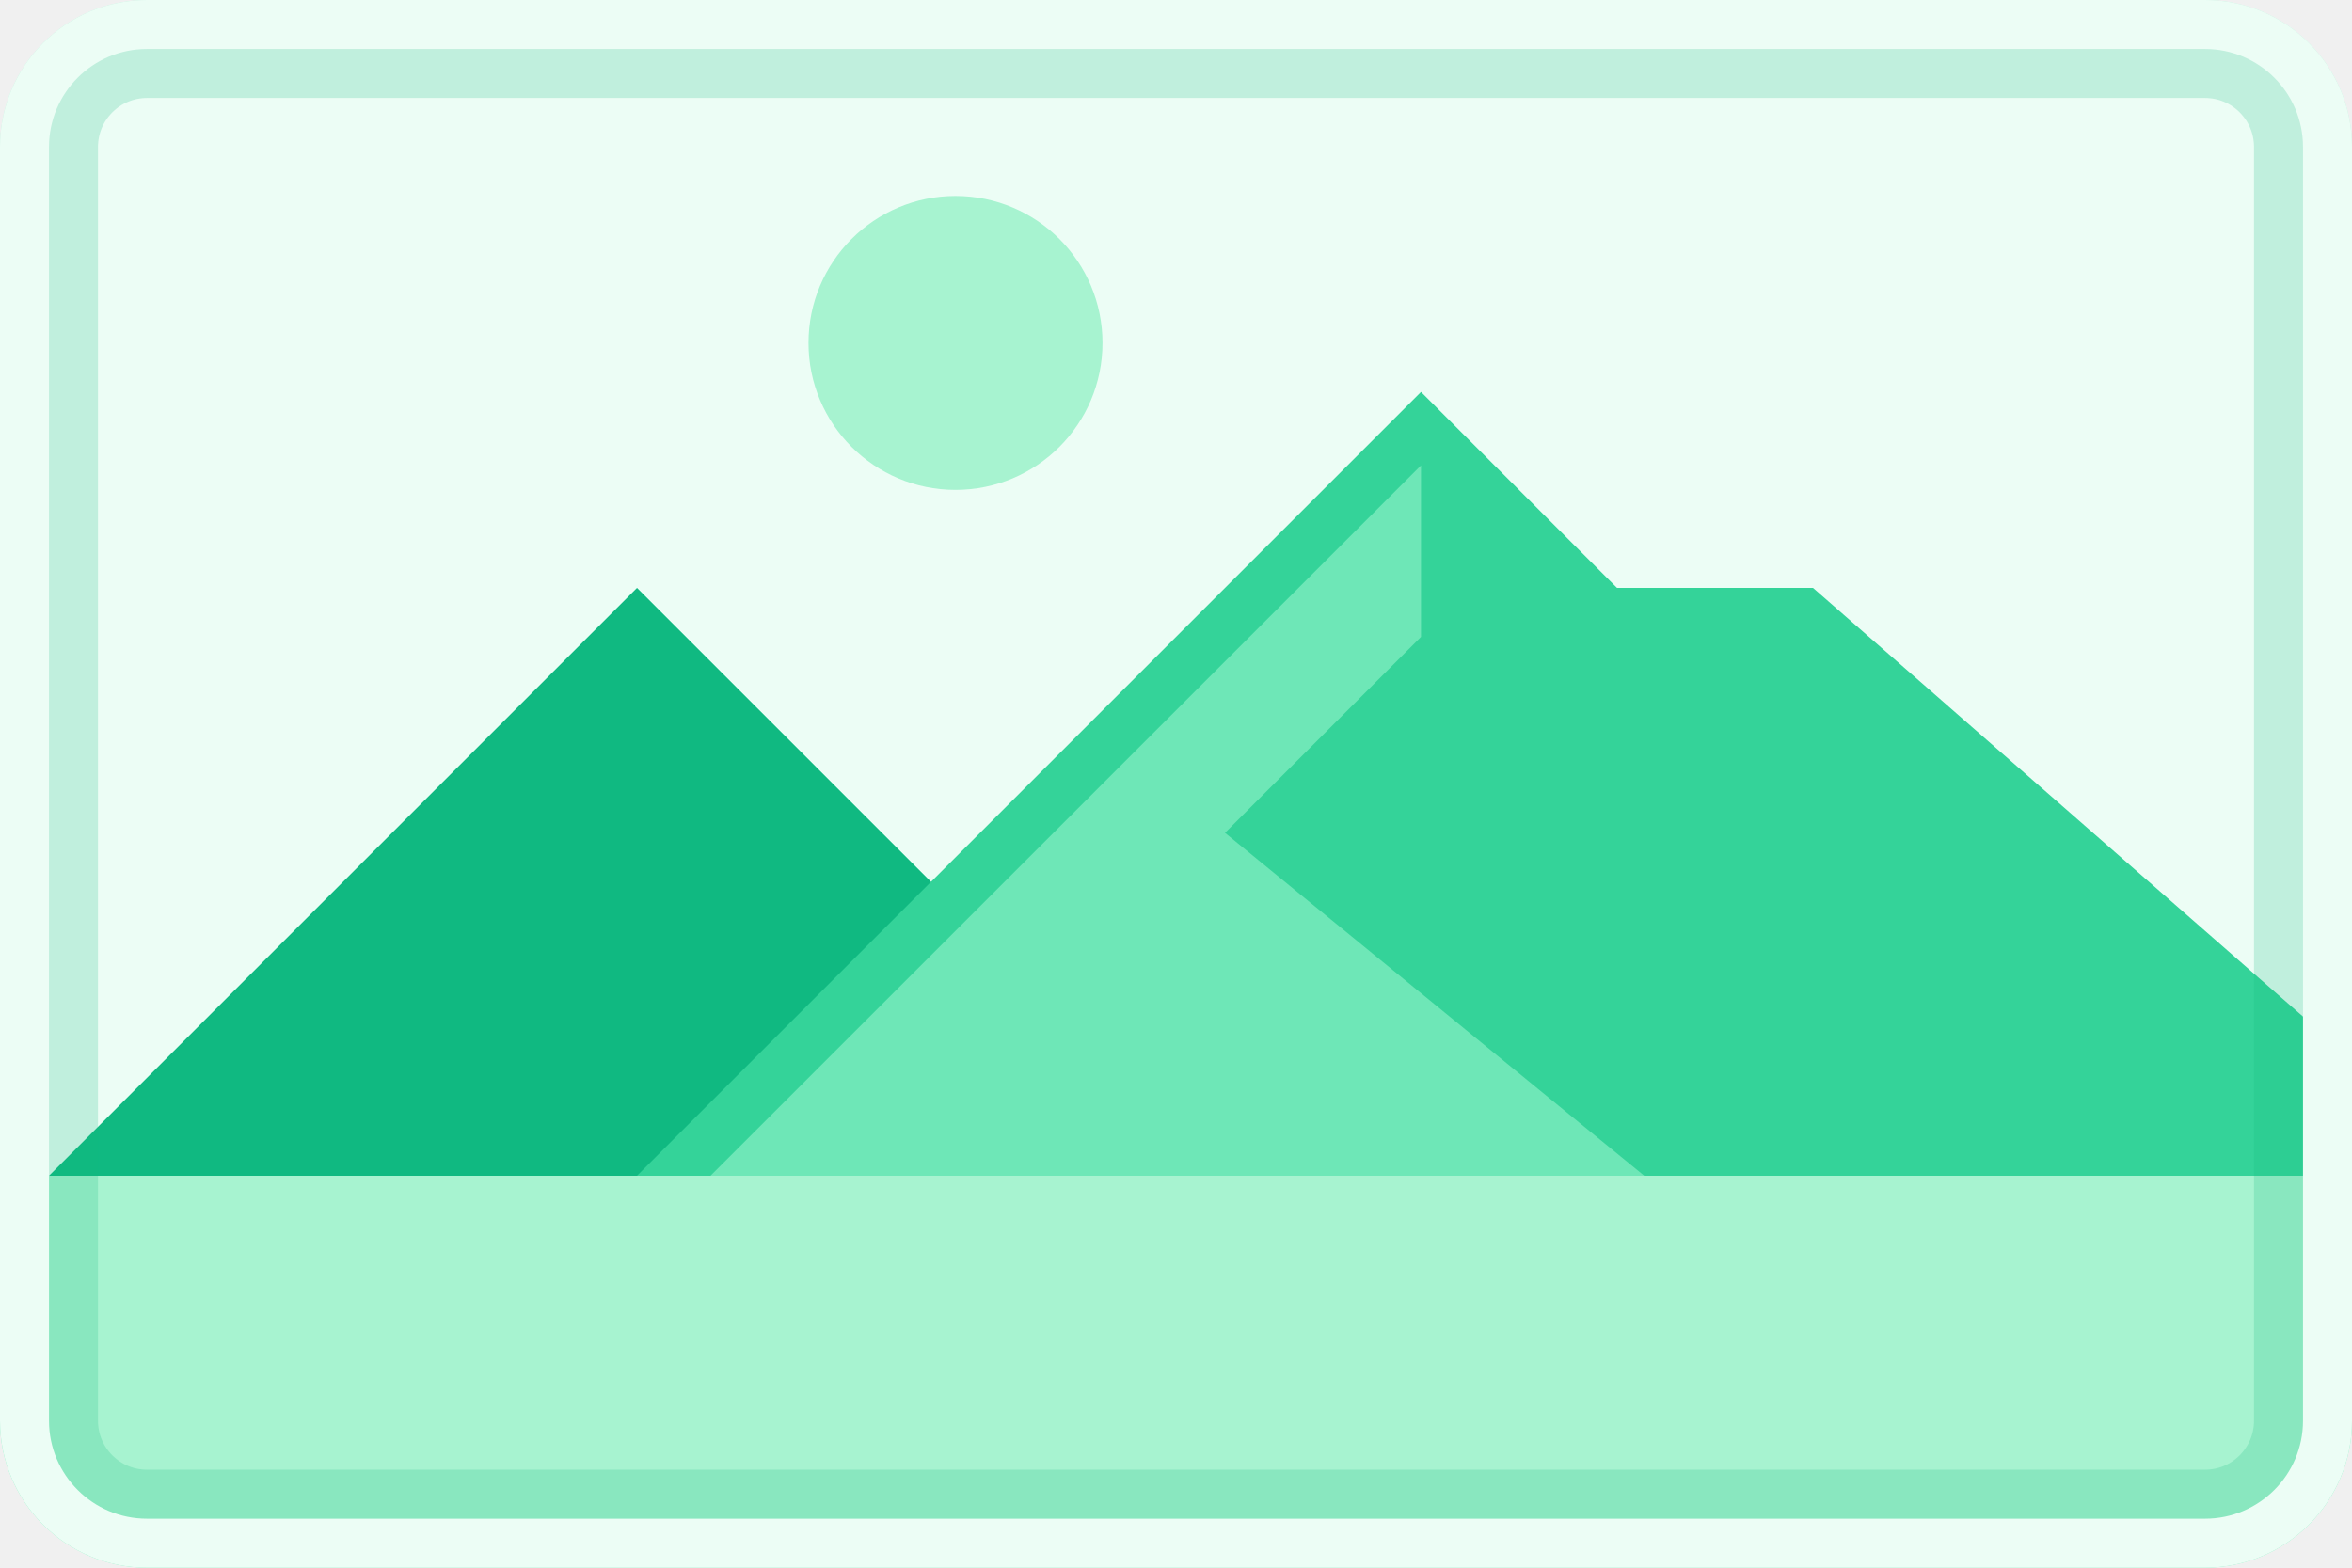
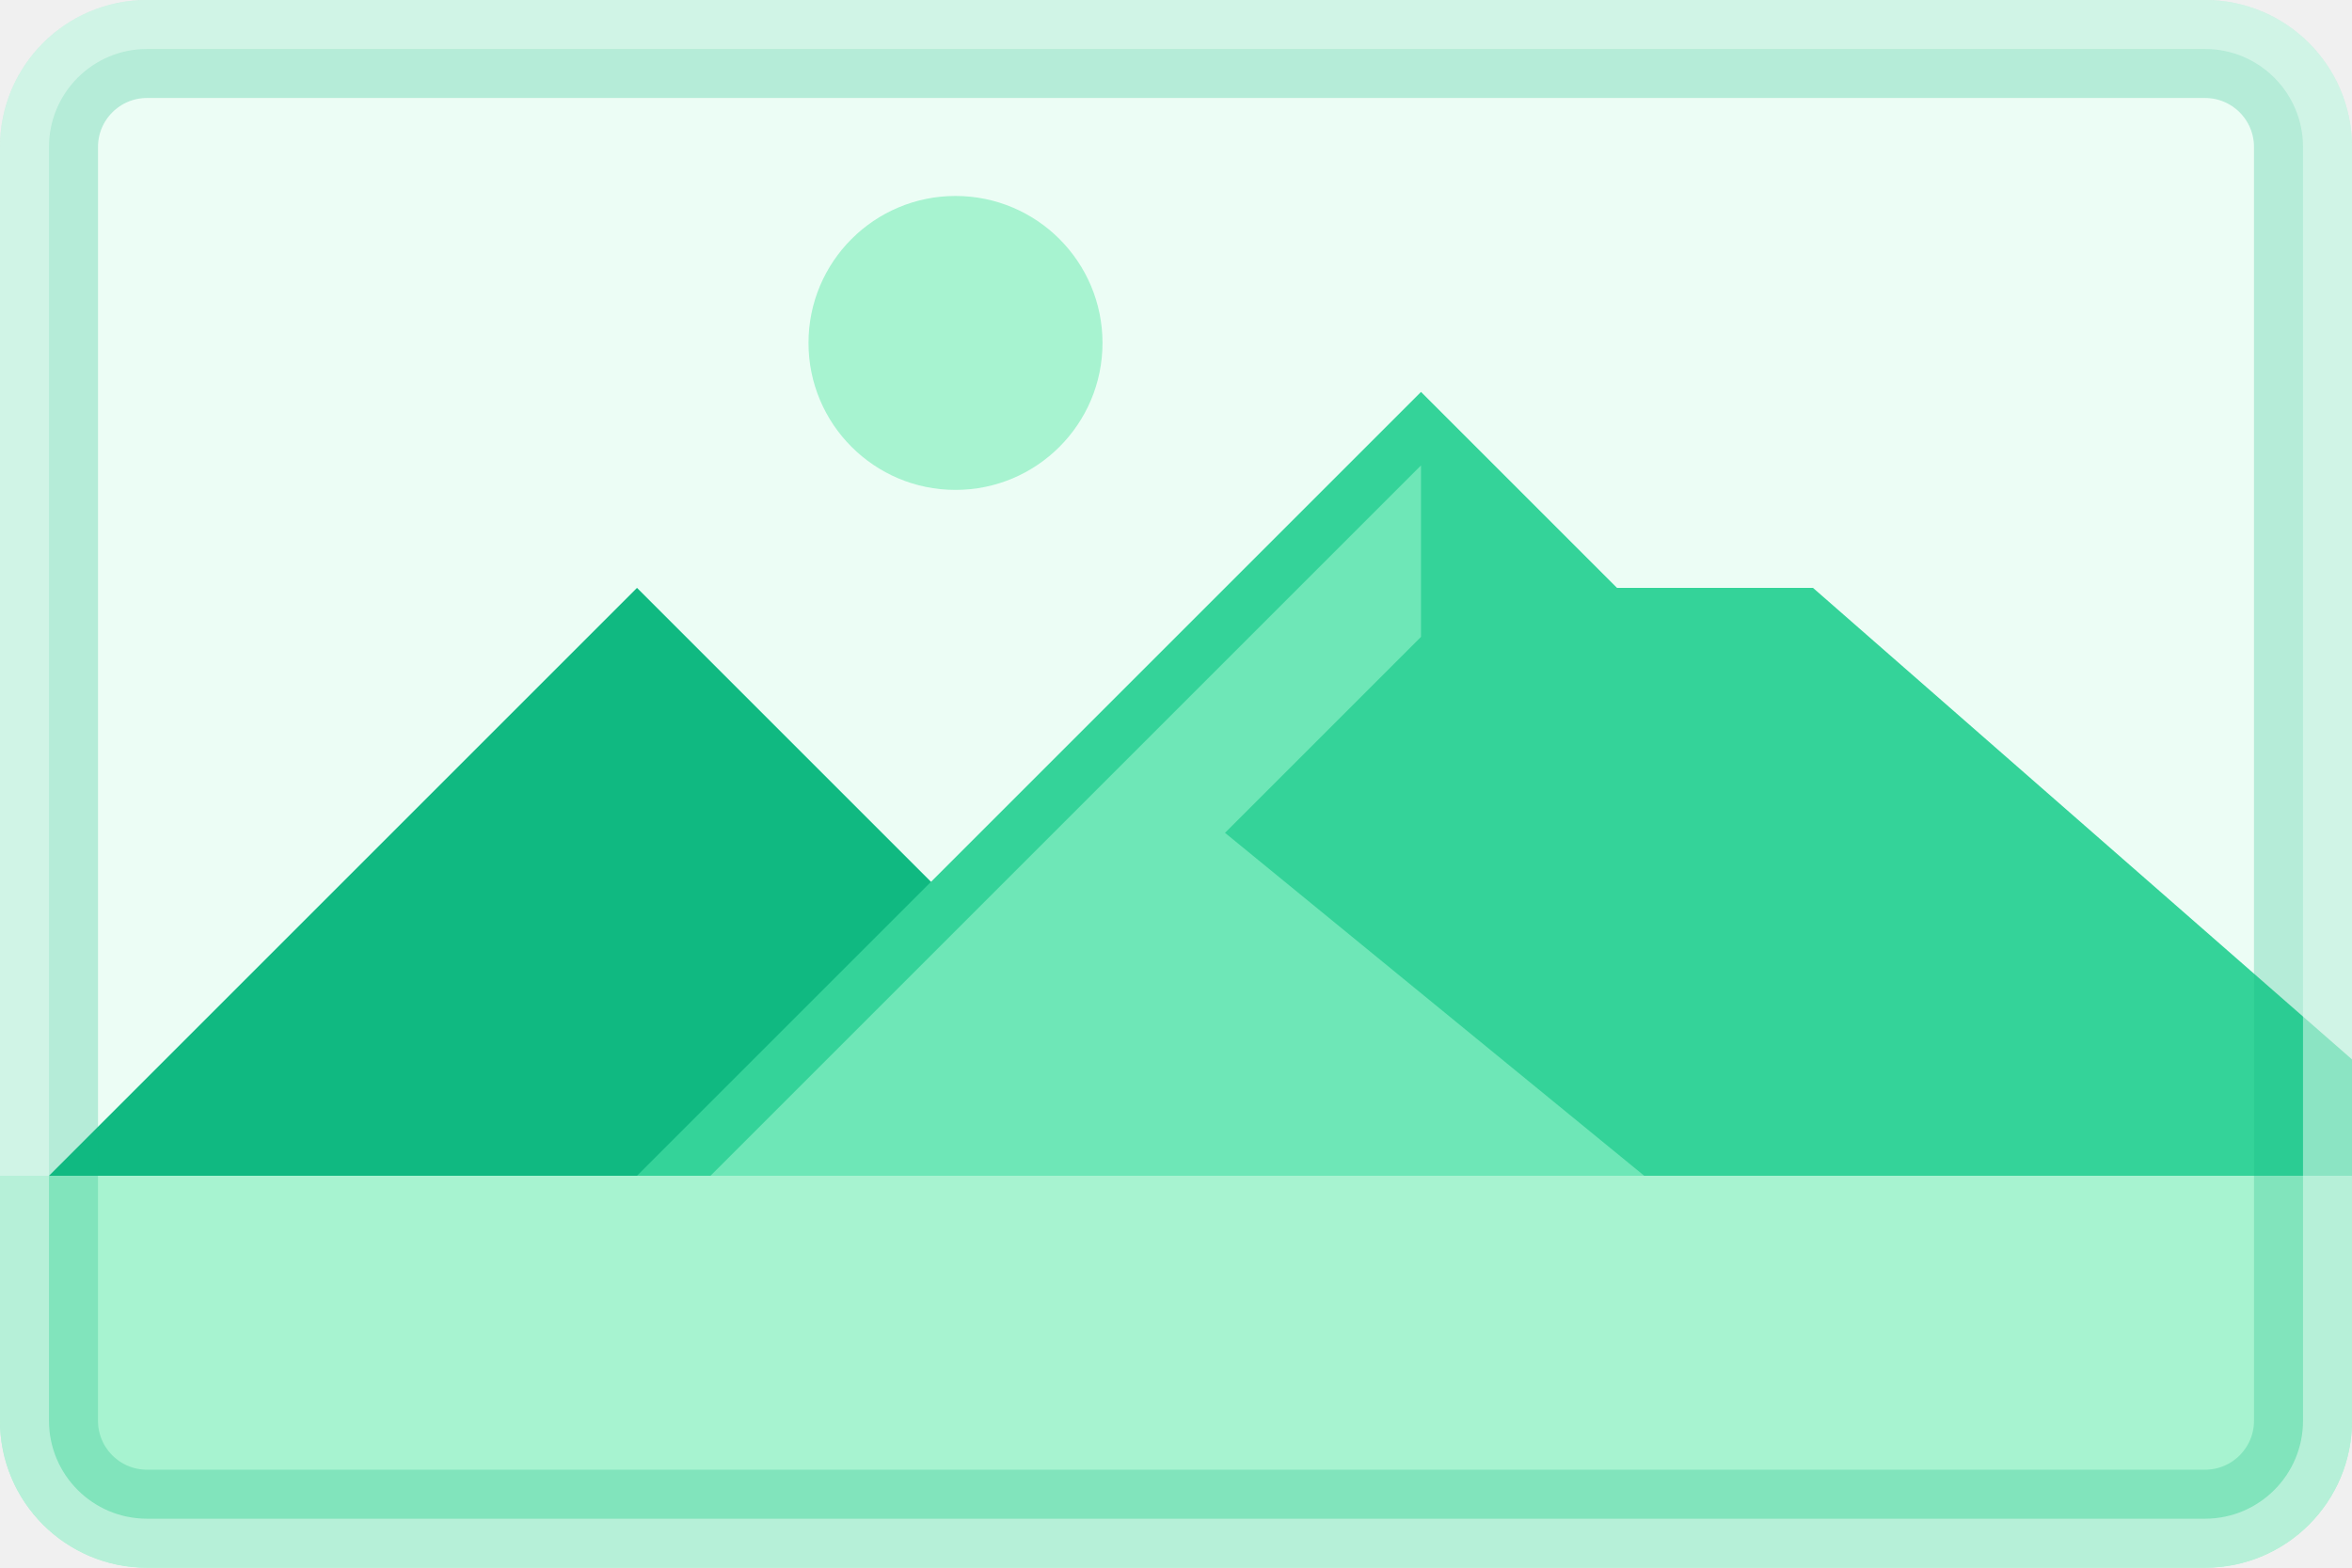
<svg xmlns="http://www.w3.org/2000/svg" width="192" height="128" viewBox="0 0 192 128" fill="none">
  <g clip-path="url(#clip0)">
    <rect width="192" height="128" rx="12" fill="#ECFDF5" />
    <circle cx="78" cy="28" r="12" fill="#A7F3D0" />
    <path d="M52 48L84 80H100L140 112H-12L52 48Z" fill="#10B981" />
    <path d="M116 32L132 48H148L212 104H44L116 32Z" fill="#34D399" />
    <path d="M116 38V52L100 68L144 104H50L116 38Z" fill="#6EE7B7" />
    <rect y="96" width="192" height="40" fill="#A7F3D0" />
-     <rect x="4" y="4" width="184" height="120" rx="8" stroke="#10B981" stroke-opacity="0.2" stroke-width="8" />
-     <rect x="2" y="2" width="188" height="124" rx="10" stroke="#ECFDF5" stroke-width="4" />
+     <rect x="4" y="4" width="184" height="120" rx="8" stroke="#10B981" stroke-opacity="0.25" stroke-width="8" />
+     <rect x="2" y="2" width="188" height="124" rx="10" stroke="#ECFDF5" stroke-opacity="0.5" stroke-width="4" />
  </g>
  <defs>
    <clipPath id="clip0">
      <rect width="192" height="128" rx="12" fill="white" />
    </clipPath>
  </defs>
</svg>
